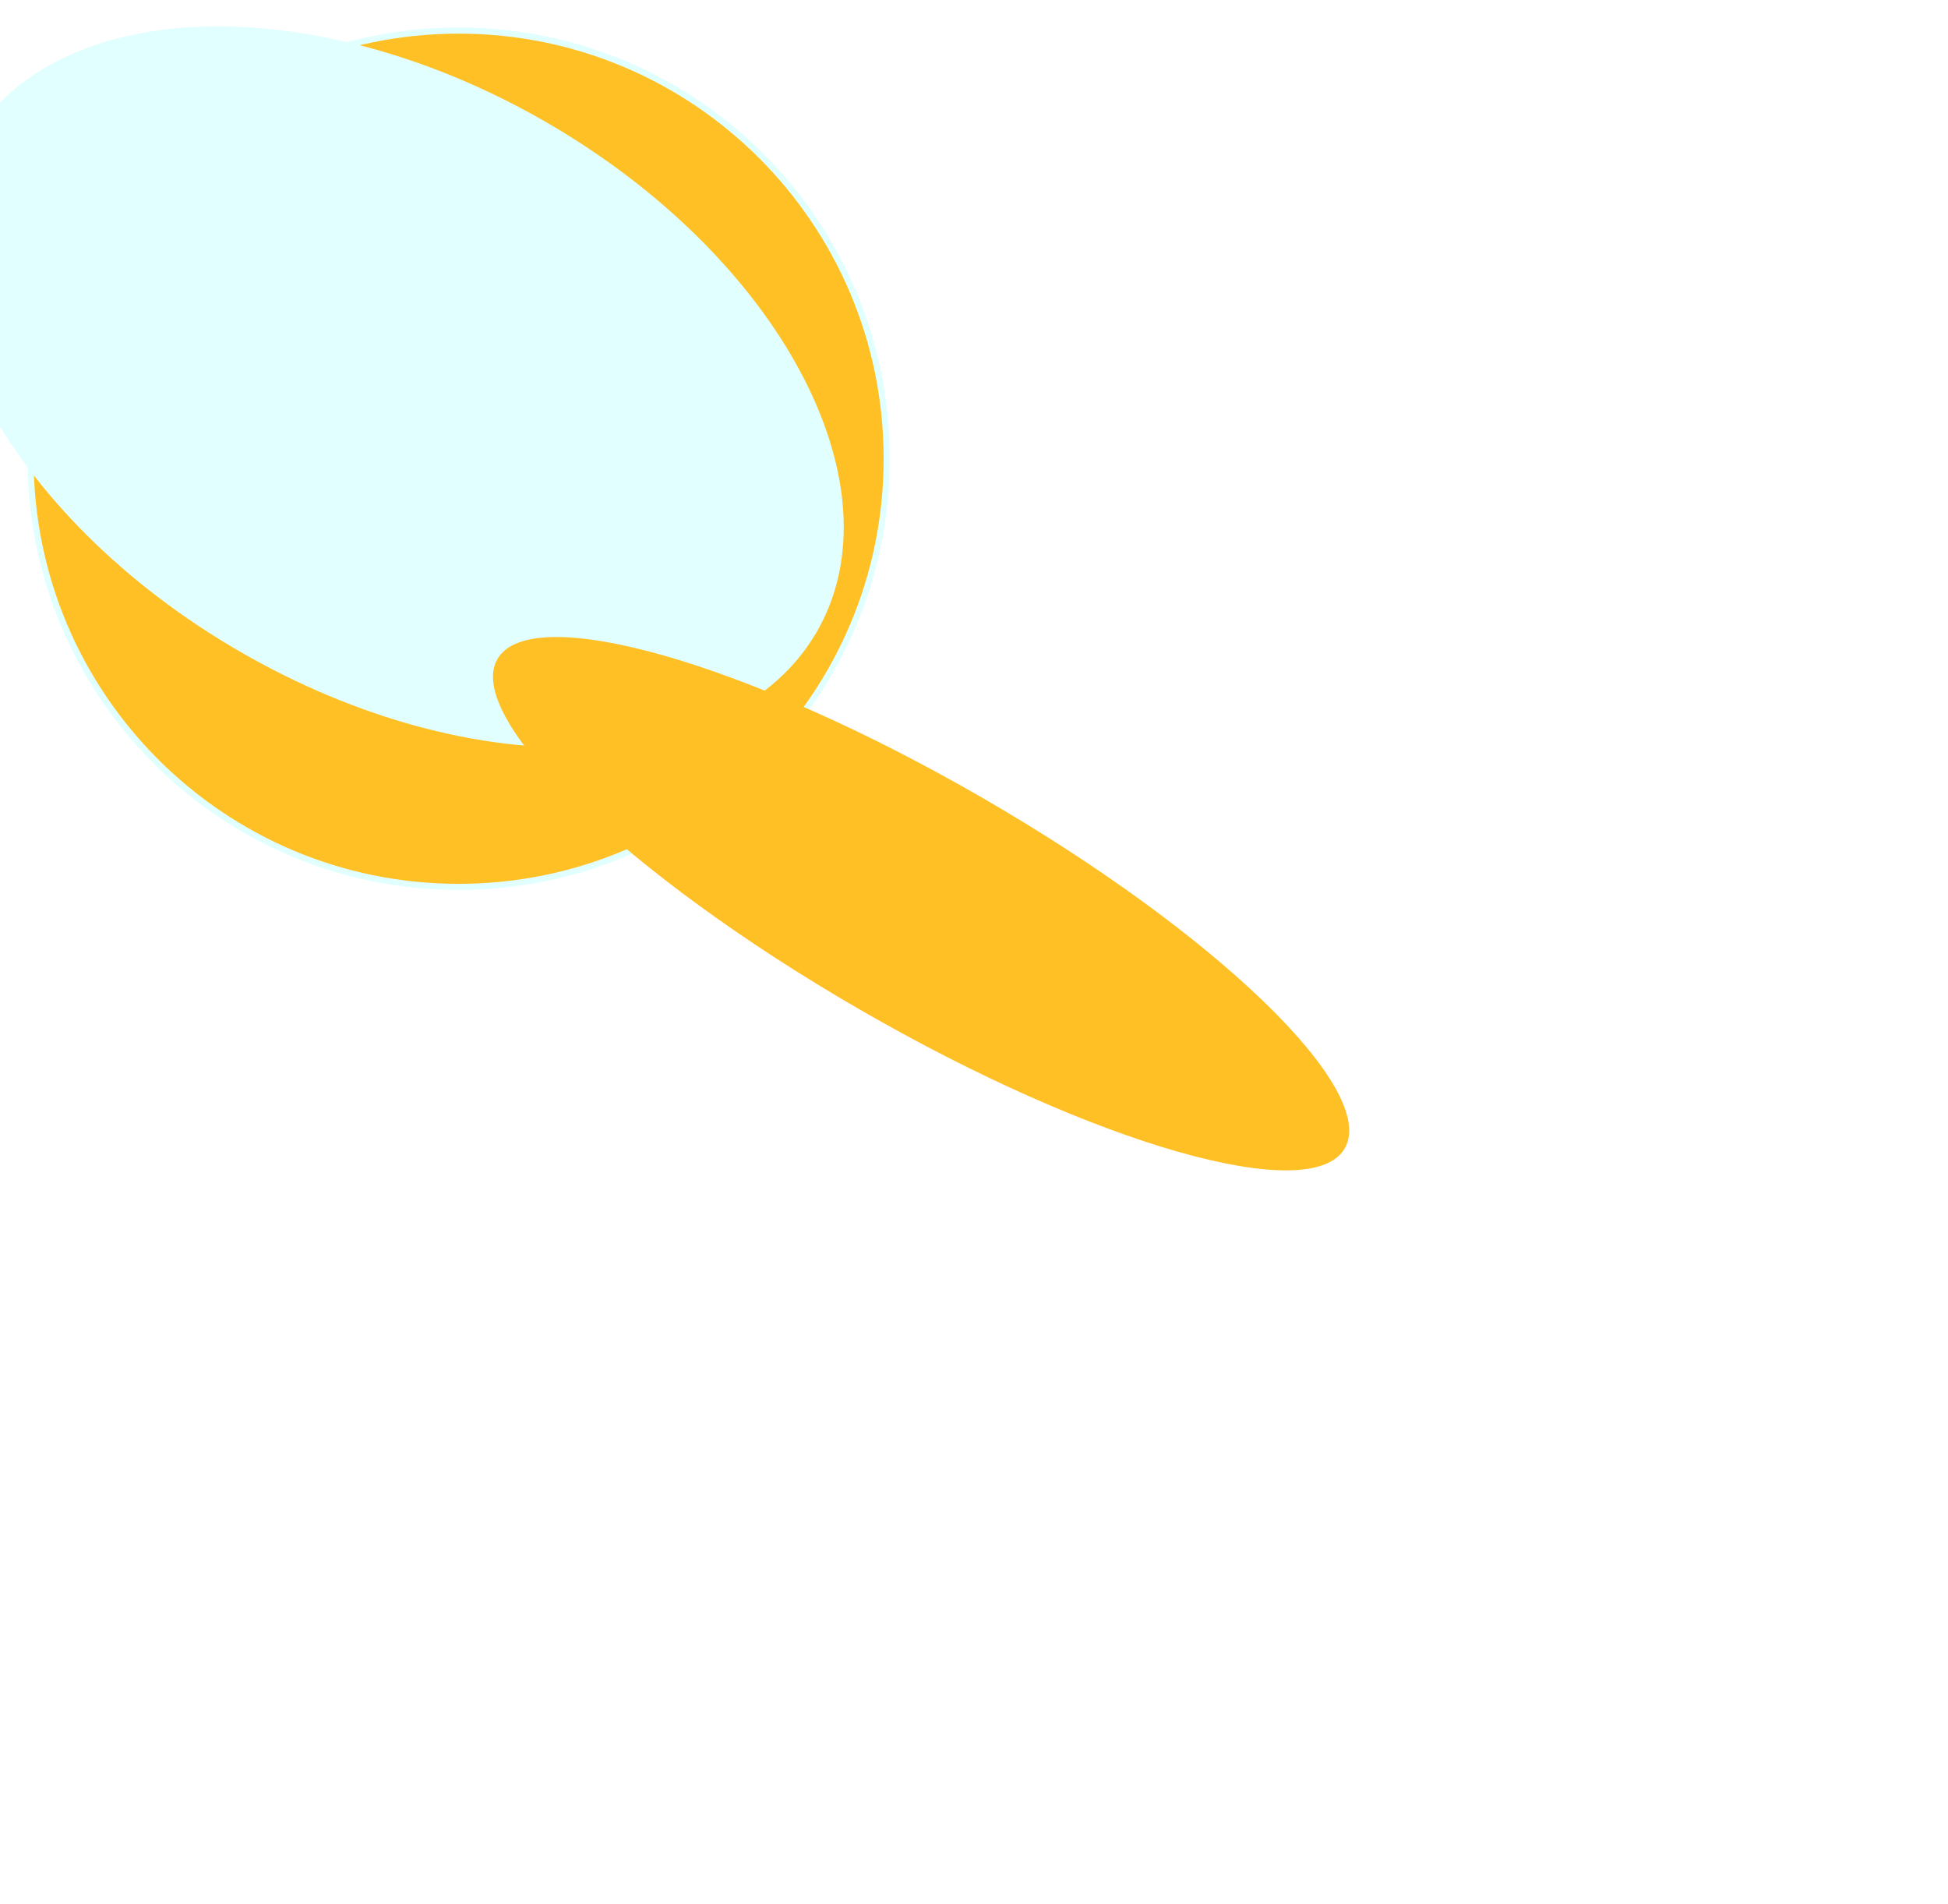
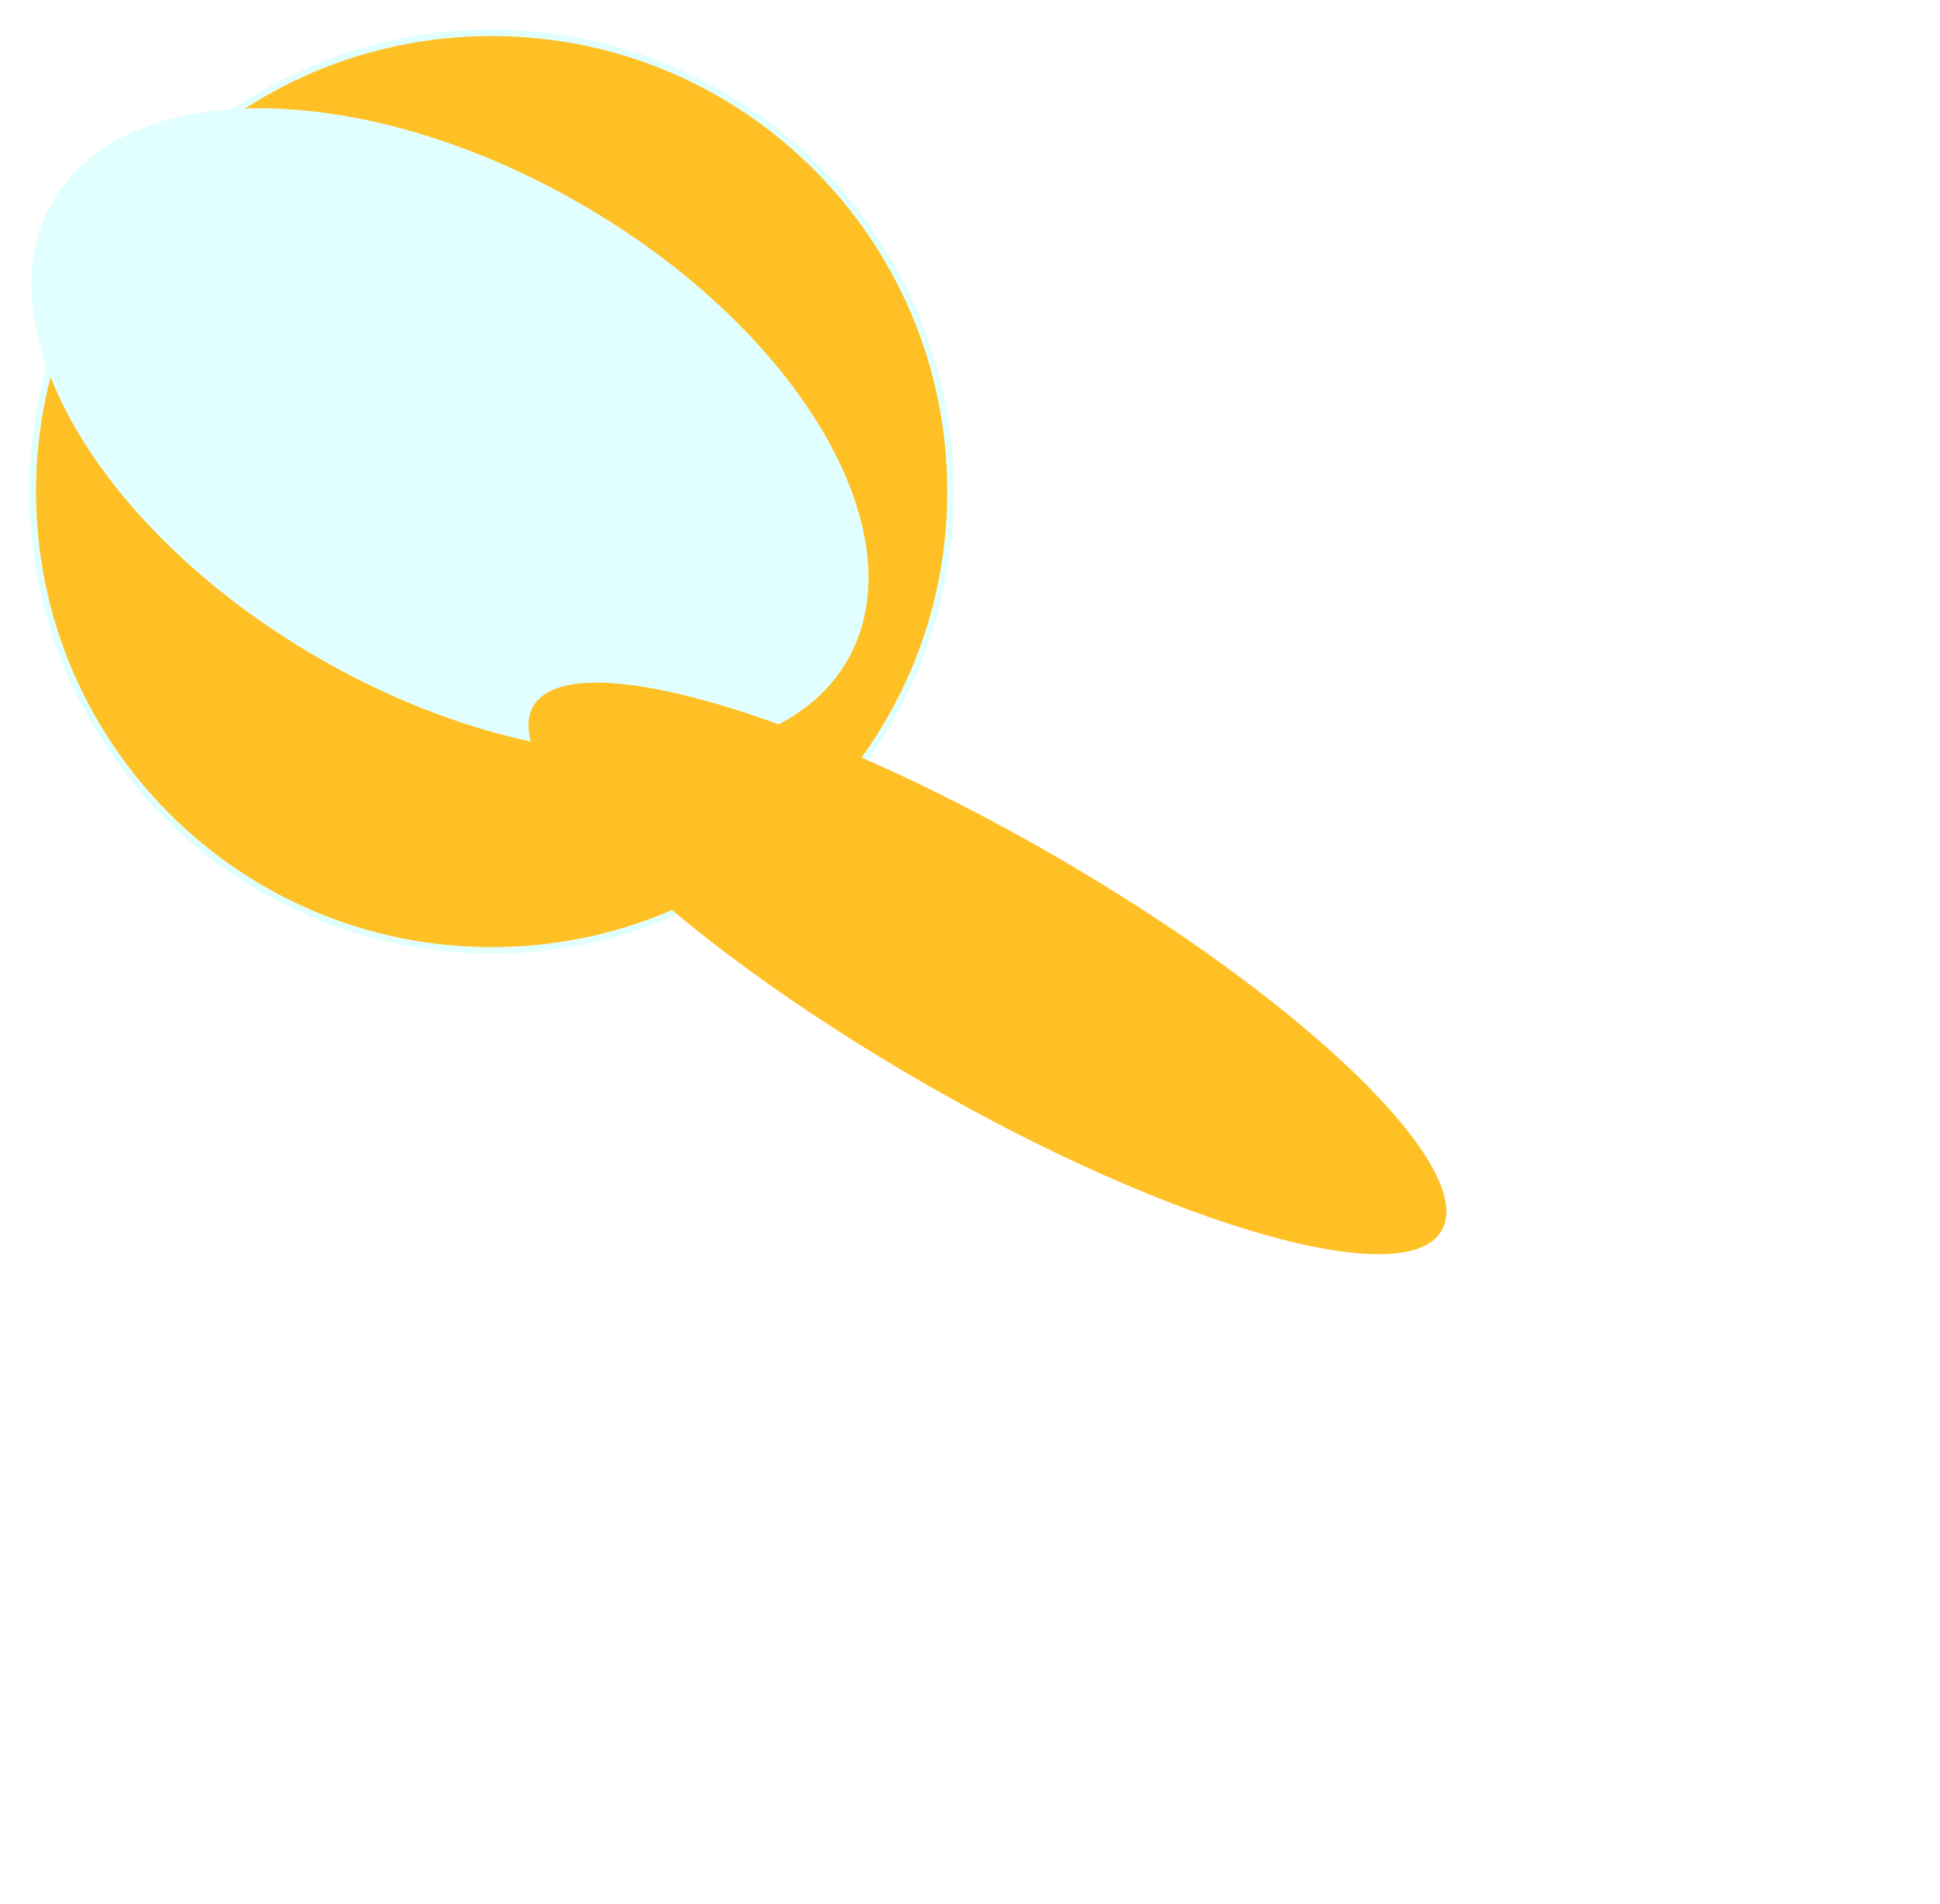
<svg xmlns="http://www.w3.org/2000/svg">
  <a id="ball">
    <circle cx="75" cy="75" r="70" fill="rgb(255,192,037)" stroke=" rgb(225,255,255)" />
-     <ellipse cx="70" cy="38" rx="80" ry="50" fill="rgb(225,255,255)" transform="rotate(30 20,40)" />
+     <ellipse cx="75" cy="38" rx="70" ry="40" fill="rgb(225,255,255)" transform="rotate(30 20,40)" />
    <ellipse cx="187" cy="68" rx="80" ry="20" fill="rgb(255,192,037)" transform="rotate(30 20,40)" />
  </a>
</svg>
